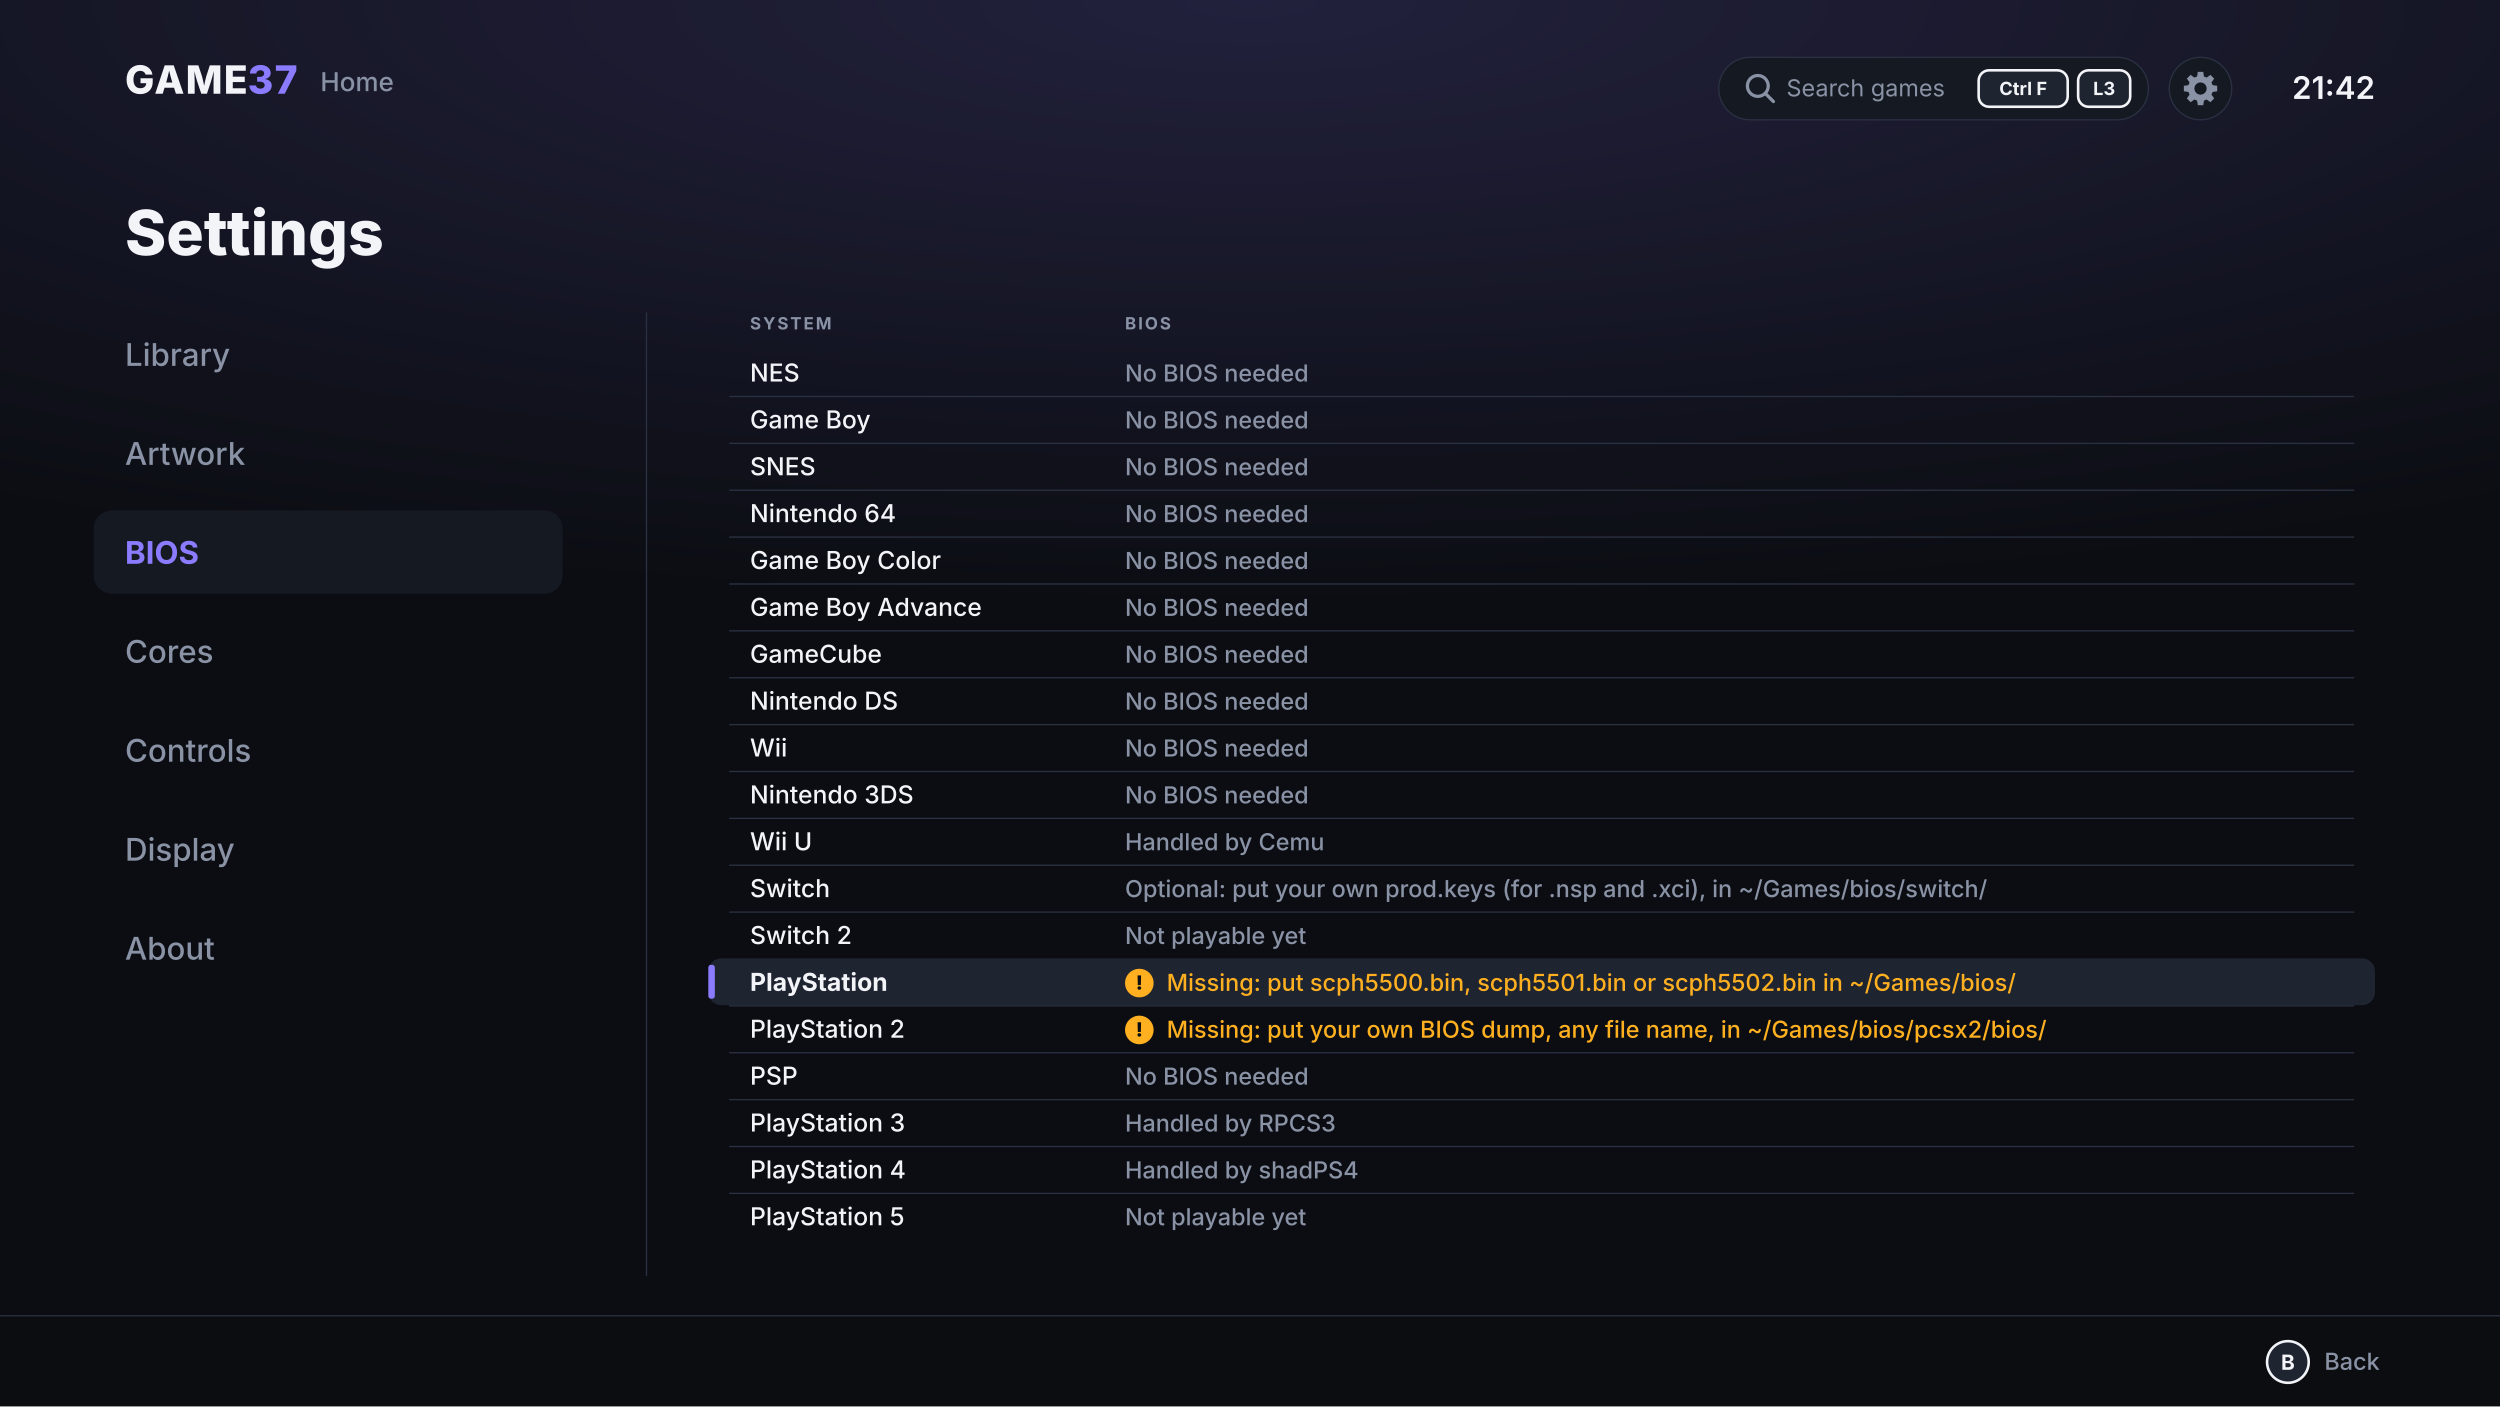
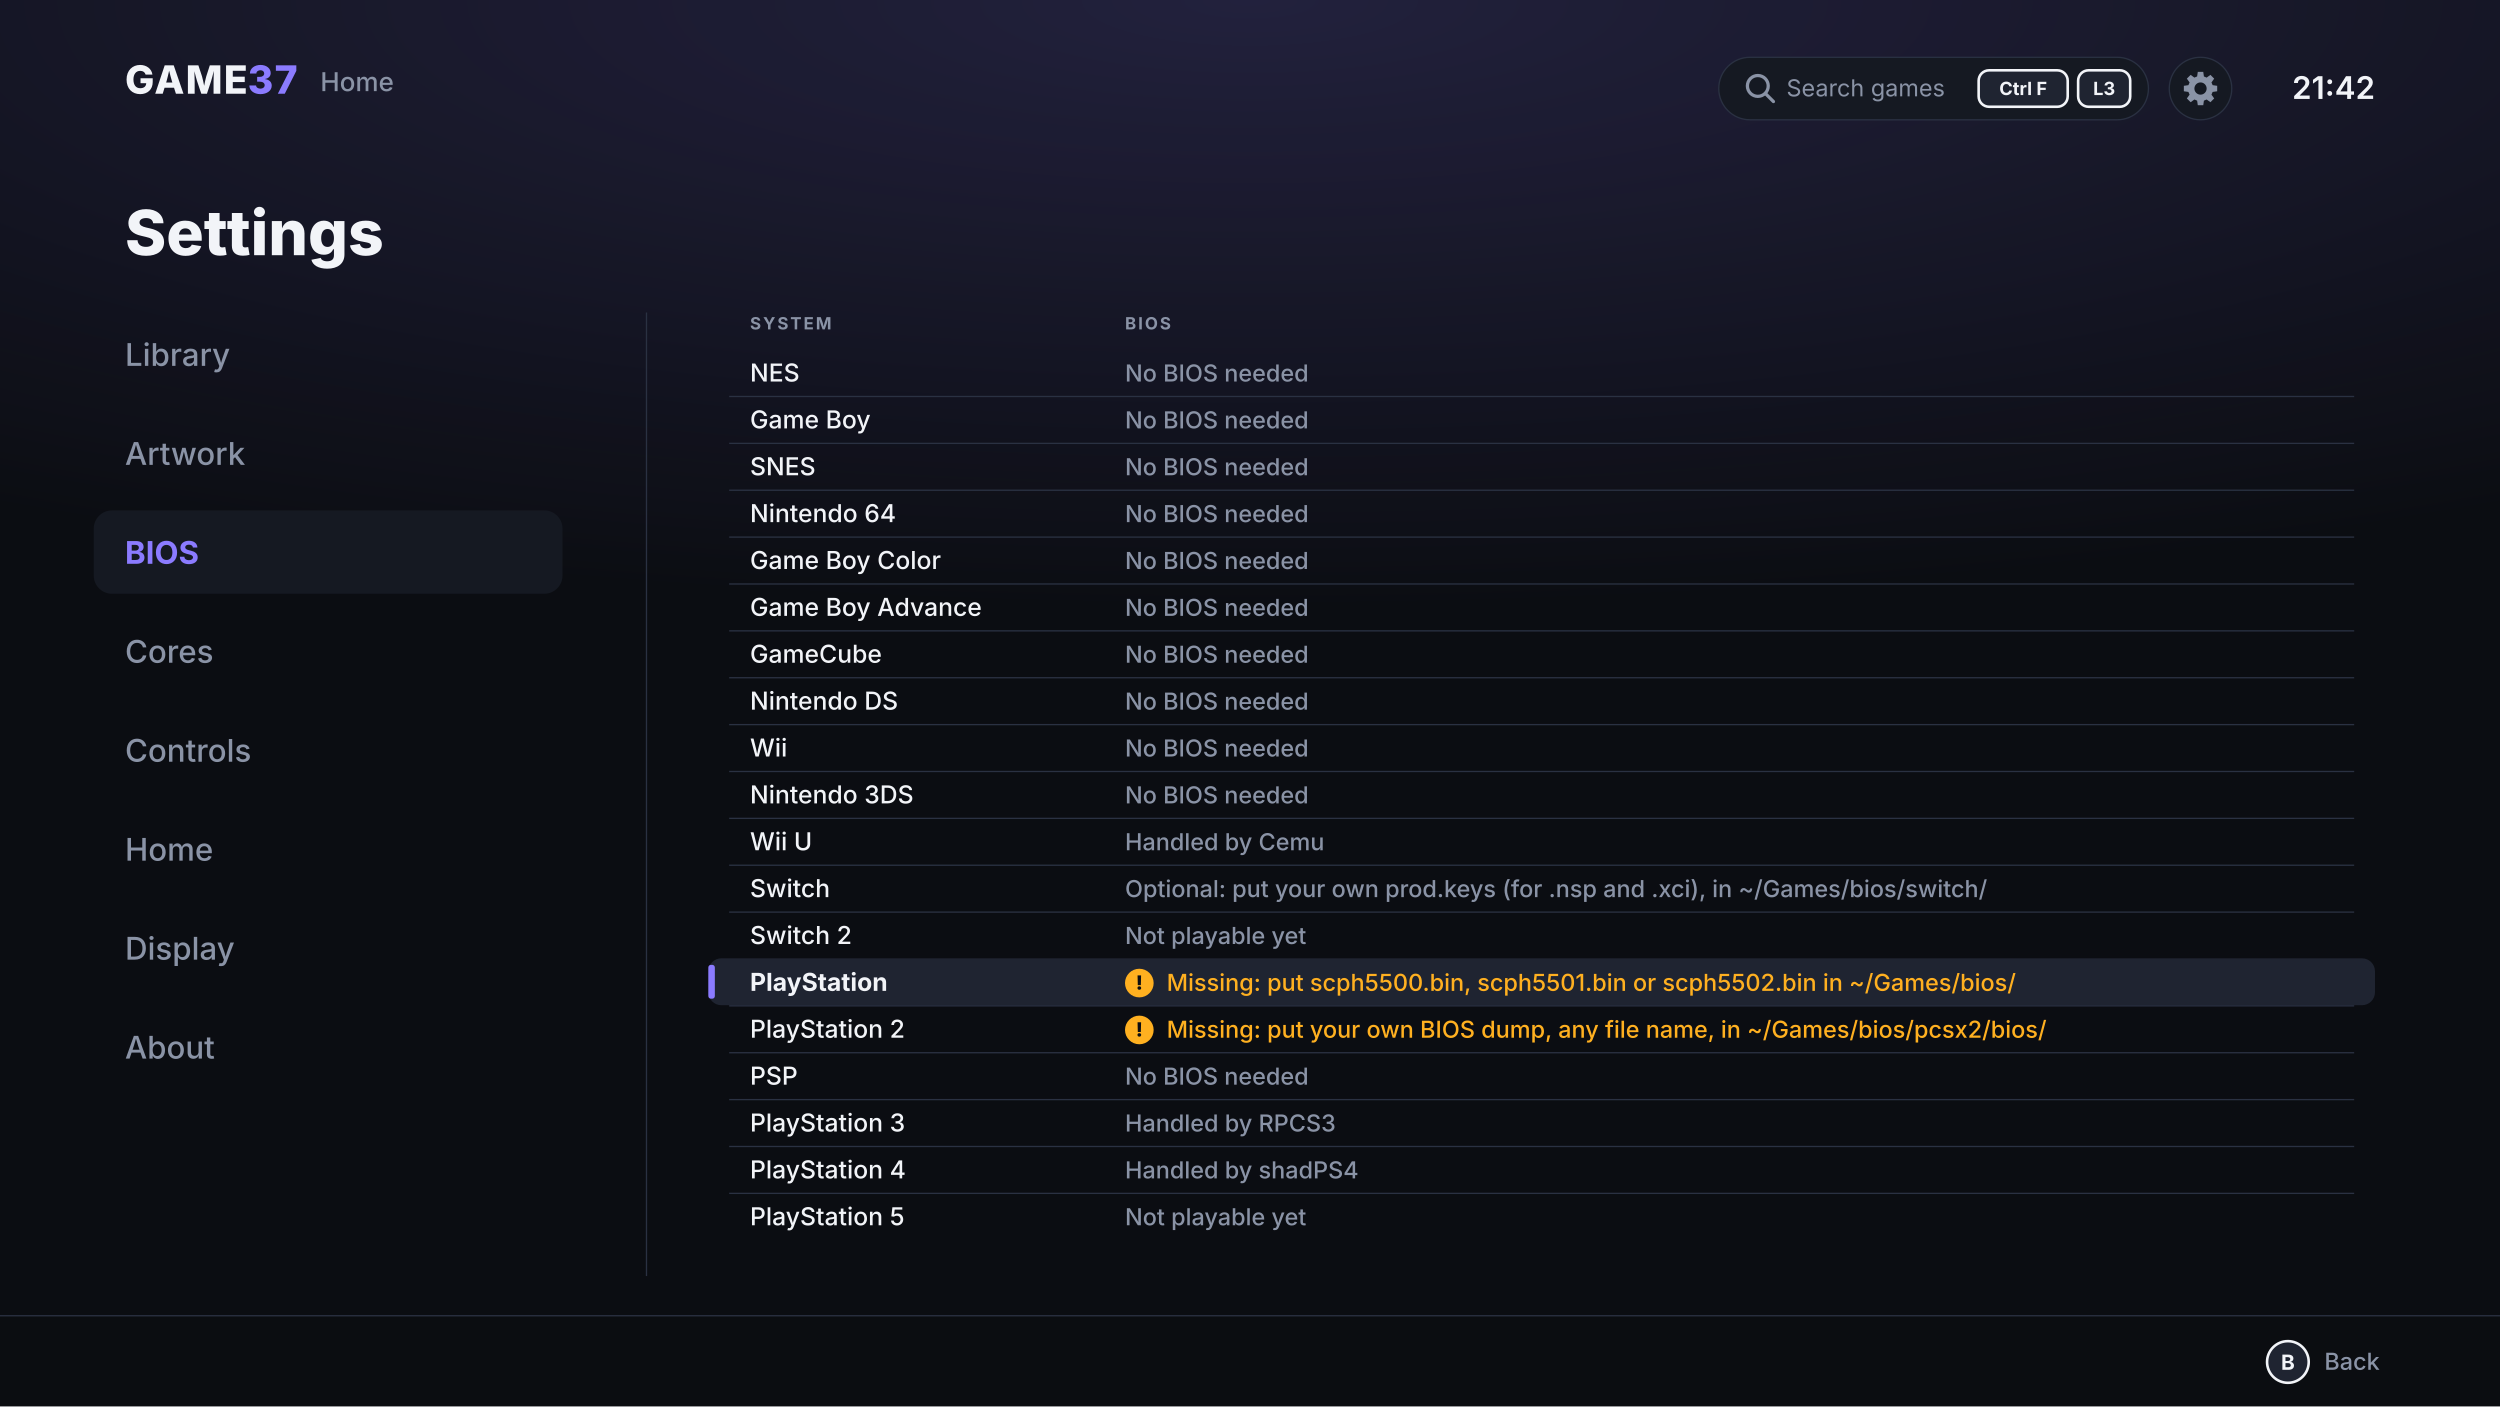
<svg xmlns="http://www.w3.org/2000/svg" width="1920" height="1080" viewBox="0 0 1920 1080">
  <defs>
    <radialGradient id="rg1" cx="0.5" cy="0" r="0.9">
      <stop offset="0" stop-color="#8B7BFF" stop-opacity="0.18" />
      <stop offset="1" stop-color="#8B7BFF" stop-opacity="0" />
    </radialGradient>
  </defs>
  <rect x="0.0" y="0.0" width="1920.0" height="1080.0" rx="0" fill="#0B0D12" fill-opacity="1" />
  <rect x="0.0" y="0.0" width="1920.0" height="520.0" rx="0" fill="url(#rg1)" fill-opacity="1" />
  <text x="96" y="72" font-family="Inter, 'Helvetica Neue', Arial, sans-serif" font-size="30" font-weight="800" fill="#F2F4F8" letter-spacing="1">GAME<tspan fill="#8B7BFF">37</tspan>
  </text>
  <text x="246.0" y="70.0" font-family="Inter, 'Helvetica Neue', Arial, sans-serif" font-size="20" font-weight="500" fill="#8A93A6" fill-opacity="1" text-anchor="start" letter-spacing="0">Home</text>
  <rect x="1320.0" y="44.0" width="330.0" height="48.0" rx="24" fill="#151922" fill-opacity="1" stroke="#2A3142" stroke-width="1" />
  <circle cx="1350.0" cy="66.0" r="8.0" fill="none" fill-opacity="1" stroke="#8A93A6" stroke-width="2.5" />
  <line x1="1356" y1="72" x2="1362" y2="78" stroke="#8A93A6" stroke-width="2.5" stroke-linecap="round" />
  <text x="1372.0" y="74.0" font-family="Inter, 'Helvetica Neue', Arial, sans-serif" font-size="18" font-weight="400" fill="#8A93A6" fill-opacity="1" text-anchor="start" letter-spacing="0">Search games</text>
  <rect x="1596.0" y="54.0" width="40.0" height="28.0" rx="8" fill="#1F2431" fill-opacity="1" stroke="#F2F4F8" stroke-width="2" />
  <text x="1616.0" y="73.0" font-family="Inter, 'Helvetica Neue', Arial, sans-serif" font-size="14" font-weight="700" fill="#F2F4F8" fill-opacity="1" text-anchor="middle" letter-spacing="0">L3</text>
  <rect x="1519.6" y="54.0" width="68.4" height="28.0" rx="8" fill="#1F2431" fill-opacity="1" stroke="#F2F4F8" stroke-width="2" />
  <text x="1553.8" y="73.0" font-family="Inter, 'Helvetica Neue', Arial, sans-serif" font-size="14" font-weight="700" fill="#F2F4F8" fill-opacity="1" text-anchor="middle" letter-spacing="0">Ctrl F</text>
  <circle cx="1690.0" cy="68.0" r="24.0" fill="#151922" fill-opacity="1" stroke="#2A3142" stroke-width="1" />
  <polygon points="1699.3,65.4 1702.8,65.9 1702.8,70.1 1699.3,70.6 1698.4,72.7 1700.5,75.6 1697.6,78.5 1694.7,76.4 1692.6,77.3 1692.1,80.8 1687.9,80.8 1687.4,77.3 1685.3,76.4 1682.4,78.5 1679.5,75.6 1681.6,72.7 1680.7,70.6 1677.2,70.1 1677.2,65.9 1680.7,65.4 1681.6,63.3 1679.5,60.4 1682.4,57.5 1685.3,59.6 1687.4,58.7 1687.9,55.2 1692.1,55.2 1692.6,58.7 1694.7,59.6 1697.6,57.5 1700.5,60.4 1698.4,63.3" fill="#8A93A6" />
  <circle cx="1690.0" cy="68.0" r="4.7" fill="#151922" fill-opacity="1" />
  <text x="1824.0" y="76.0" font-family="Inter, 'Helvetica Neue', Arial, sans-serif" font-size="24" font-weight="600" fill="#F2F4F8" fill-opacity="1" text-anchor="end" letter-spacing="0">21:42</text>
  <text x="96.0" y="196.0" font-family="Inter, 'Helvetica Neue', Arial, sans-serif" font-size="48" font-weight="800" fill="#F2F4F8" fill-opacity="1" text-anchor="start" letter-spacing="0">Settings</text>
  <text x="96.0" y="281.0" font-family="Inter, 'Helvetica Neue', Arial, sans-serif" font-size="24" font-weight="500" fill="#8A93A6" fill-opacity="1" text-anchor="start" letter-spacing="0">Library</text>
  <text x="96.0" y="357.0" font-family="Inter, 'Helvetica Neue', Arial, sans-serif" font-size="24" font-weight="500" fill="#8A93A6" fill-opacity="1" text-anchor="start" letter-spacing="0">Artwork</text>
  <rect x="72.0" y="392.0" width="360.0" height="64.0" rx="14" fill="#151922" fill-opacity="1" />
  <text x="96.0" y="433.0" font-family="Inter, 'Helvetica Neue', Arial, sans-serif" font-size="24" font-weight="700" fill="#8B7BFF" fill-opacity="1" text-anchor="start" letter-spacing="0">BIOS</text>
  <text x="96.0" y="509.0" font-family="Inter, 'Helvetica Neue', Arial, sans-serif" font-size="24" font-weight="500" fill="#8A93A6" fill-opacity="1" text-anchor="start" letter-spacing="0">Cores</text>
  <text x="96.0" y="585.0" font-family="Inter, 'Helvetica Neue', Arial, sans-serif" font-size="24" font-weight="500" fill="#8A93A6" fill-opacity="1" text-anchor="start" letter-spacing="0">Controls</text>
-   <text x="96.0" y="661.0" font-family="Inter, 'Helvetica Neue', Arial, sans-serif" font-size="24" font-weight="500" fill="#8A93A6" fill-opacity="1" text-anchor="start" letter-spacing="0">Display</text>
-   <text x="96.0" y="737.0" font-family="Inter, 'Helvetica Neue', Arial, sans-serif" font-size="24" font-weight="500" fill="#8A93A6" fill-opacity="1" text-anchor="start" letter-spacing="0">About</text>
+   <text x="96.0" y="661.0" font-family="Inter, 'Helvetica Neue', Arial, sans-serif" font-size="24" font-weight="500" fill="#8A93A6" fill-opacity="1" text-anchor="start" letter-spacing="0">Home</text>
+   <text x="96.0" y="737.0" font-family="Inter, 'Helvetica Neue', Arial, sans-serif" font-size="24" font-weight="500" fill="#8A93A6" fill-opacity="1" text-anchor="start" letter-spacing="0">Display</text>
+   <text x="96.0" y="813.0" font-family="Inter, 'Helvetica Neue', Arial, sans-serif" font-size="24" font-weight="500" fill="#8A93A6" fill-opacity="1" text-anchor="start" letter-spacing="0">About</text>
  <rect x="496.0" y="240.0" width="1.0" height="740.0" rx="0" fill="#2A3142" fill-opacity="1" />
  <text x="576.0" y="253.0" font-family="Inter, 'Helvetica Neue', Arial, sans-serif" font-size="13" font-weight="700" fill="#8A93A6" fill-opacity="1" text-anchor="start" letter-spacing="1.5">SYSTEM</text>
  <text x="864.0" y="253.0" font-family="Inter, 'Helvetica Neue', Arial, sans-serif" font-size="13" font-weight="700" fill="#8A93A6" fill-opacity="1" text-anchor="start" letter-spacing="1.5">BIOS</text>
  <text x="576.0" y="293.0" font-family="Inter, 'Helvetica Neue', Arial, sans-serif" font-size="19" font-weight="500" fill="#F2F4F8" fill-opacity="1" text-anchor="start" letter-spacing="0">NES</text>
  <text x="864.0" y="293.0" font-family="Inter, 'Helvetica Neue', Arial, sans-serif" font-size="18" font-weight="500" fill="#8A93A6" fill-opacity="1" text-anchor="start" letter-spacing="0">No BIOS needed</text>
  <rect x="560.0" y="304.0" width="1248.0" height="1.0" rx="0" fill="#2A3142" fill-opacity="1" />
  <text x="576.0" y="329.0" font-family="Inter, 'Helvetica Neue', Arial, sans-serif" font-size="19" font-weight="500" fill="#F2F4F8" fill-opacity="1" text-anchor="start" letter-spacing="0">Game Boy</text>
  <text x="864.0" y="329.0" font-family="Inter, 'Helvetica Neue', Arial, sans-serif" font-size="18" font-weight="500" fill="#8A93A6" fill-opacity="1" text-anchor="start" letter-spacing="0">No BIOS needed</text>
  <rect x="560.0" y="340.0" width="1248.0" height="1.0" rx="0" fill="#2A3142" fill-opacity="1" />
  <text x="576.0" y="365.0" font-family="Inter, 'Helvetica Neue', Arial, sans-serif" font-size="19" font-weight="500" fill="#F2F4F8" fill-opacity="1" text-anchor="start" letter-spacing="0">SNES</text>
  <text x="864.0" y="365.0" font-family="Inter, 'Helvetica Neue', Arial, sans-serif" font-size="18" font-weight="500" fill="#8A93A6" fill-opacity="1" text-anchor="start" letter-spacing="0">No BIOS needed</text>
  <rect x="560.0" y="376.0" width="1248.0" height="1.0" rx="0" fill="#2A3142" fill-opacity="1" />
  <text x="576.0" y="401.0" font-family="Inter, 'Helvetica Neue', Arial, sans-serif" font-size="19" font-weight="500" fill="#F2F4F8" fill-opacity="1" text-anchor="start" letter-spacing="0">Nintendo 64</text>
  <text x="864.0" y="401.0" font-family="Inter, 'Helvetica Neue', Arial, sans-serif" font-size="18" font-weight="500" fill="#8A93A6" fill-opacity="1" text-anchor="start" letter-spacing="0">No BIOS needed</text>
  <rect x="560.0" y="412.0" width="1248.0" height="1.0" rx="0" fill="#2A3142" fill-opacity="1" />
  <text x="576.0" y="437.0" font-family="Inter, 'Helvetica Neue', Arial, sans-serif" font-size="19" font-weight="500" fill="#F2F4F8" fill-opacity="1" text-anchor="start" letter-spacing="0">Game Boy Color</text>
  <text x="864.0" y="437.0" font-family="Inter, 'Helvetica Neue', Arial, sans-serif" font-size="18" font-weight="500" fill="#8A93A6" fill-opacity="1" text-anchor="start" letter-spacing="0">No BIOS needed</text>
  <rect x="560.0" y="448.0" width="1248.0" height="1.0" rx="0" fill="#2A3142" fill-opacity="1" />
  <text x="576.0" y="473.0" font-family="Inter, 'Helvetica Neue', Arial, sans-serif" font-size="19" font-weight="500" fill="#F2F4F8" fill-opacity="1" text-anchor="start" letter-spacing="0">Game Boy Advance</text>
  <text x="864.0" y="473.0" font-family="Inter, 'Helvetica Neue', Arial, sans-serif" font-size="18" font-weight="500" fill="#8A93A6" fill-opacity="1" text-anchor="start" letter-spacing="0">No BIOS needed</text>
  <rect x="560.0" y="484.0" width="1248.0" height="1.0" rx="0" fill="#2A3142" fill-opacity="1" />
  <text x="576.0" y="509.0" font-family="Inter, 'Helvetica Neue', Arial, sans-serif" font-size="19" font-weight="500" fill="#F2F4F8" fill-opacity="1" text-anchor="start" letter-spacing="0">GameCube</text>
  <text x="864.0" y="509.0" font-family="Inter, 'Helvetica Neue', Arial, sans-serif" font-size="18" font-weight="500" fill="#8A93A6" fill-opacity="1" text-anchor="start" letter-spacing="0">No BIOS needed</text>
  <rect x="560.0" y="520.0" width="1248.0" height="1.0" rx="0" fill="#2A3142" fill-opacity="1" />
  <text x="576.0" y="545.0" font-family="Inter, 'Helvetica Neue', Arial, sans-serif" font-size="19" font-weight="500" fill="#F2F4F8" fill-opacity="1" text-anchor="start" letter-spacing="0">Nintendo DS</text>
  <text x="864.0" y="545.0" font-family="Inter, 'Helvetica Neue', Arial, sans-serif" font-size="18" font-weight="500" fill="#8A93A6" fill-opacity="1" text-anchor="start" letter-spacing="0">No BIOS needed</text>
  <rect x="560.0" y="556.0" width="1248.0" height="1.0" rx="0" fill="#2A3142" fill-opacity="1" />
  <text x="576.0" y="581.0" font-family="Inter, 'Helvetica Neue', Arial, sans-serif" font-size="19" font-weight="500" fill="#F2F4F8" fill-opacity="1" text-anchor="start" letter-spacing="0">Wii</text>
  <text x="864.0" y="581.0" font-family="Inter, 'Helvetica Neue', Arial, sans-serif" font-size="18" font-weight="500" fill="#8A93A6" fill-opacity="1" text-anchor="start" letter-spacing="0">No BIOS needed</text>
  <rect x="560.0" y="592.0" width="1248.0" height="1.0" rx="0" fill="#2A3142" fill-opacity="1" />
  <text x="576.0" y="617.0" font-family="Inter, 'Helvetica Neue', Arial, sans-serif" font-size="19" font-weight="500" fill="#F2F4F8" fill-opacity="1" text-anchor="start" letter-spacing="0">Nintendo 3DS</text>
  <text x="864.0" y="617.0" font-family="Inter, 'Helvetica Neue', Arial, sans-serif" font-size="18" font-weight="500" fill="#8A93A6" fill-opacity="1" text-anchor="start" letter-spacing="0">No BIOS needed</text>
  <rect x="560.0" y="628.0" width="1248.0" height="1.0" rx="0" fill="#2A3142" fill-opacity="1" />
  <text x="576.0" y="653.0" font-family="Inter, 'Helvetica Neue', Arial, sans-serif" font-size="19" font-weight="500" fill="#F2F4F8" fill-opacity="1" text-anchor="start" letter-spacing="0">Wii U</text>
  <text x="864.0" y="653.0" font-family="Inter, 'Helvetica Neue', Arial, sans-serif" font-size="18" font-weight="500" fill="#8A93A6" fill-opacity="1" text-anchor="start" letter-spacing="0">Handled by Cemu</text>
  <rect x="560.0" y="664.0" width="1248.0" height="1.0" rx="0" fill="#2A3142" fill-opacity="1" />
  <text x="576.0" y="689.0" font-family="Inter, 'Helvetica Neue', Arial, sans-serif" font-size="19" font-weight="500" fill="#F2F4F8" fill-opacity="1" text-anchor="start" letter-spacing="0">Switch</text>
  <text x="864.0" y="689.0" font-family="Inter, 'Helvetica Neue', Arial, sans-serif" font-size="18" font-weight="500" fill="#8A93A6" fill-opacity="1" text-anchor="start" letter-spacing="0">Optional: put your own prod.keys (for .nsp and .xci), in ~/Games/bios/switch/</text>
  <rect x="560.0" y="700.0" width="1248.0" height="1.0" rx="0" fill="#2A3142" fill-opacity="1" />
  <text x="576.0" y="725.0" font-family="Inter, 'Helvetica Neue', Arial, sans-serif" font-size="19" font-weight="500" fill="#F2F4F8" fill-opacity="1" text-anchor="start" letter-spacing="0">Switch 2</text>
  <text x="864.0" y="725.0" font-family="Inter, 'Helvetica Neue', Arial, sans-serif" font-size="18" font-weight="500" fill="#8A93A6" fill-opacity="1" text-anchor="start" letter-spacing="0">Not playable yet</text>
  <rect x="544.0" y="736.0" width="1280.0" height="36.0" rx="10" fill="#1F2431" fill-opacity="1" />
  <rect x="544.0" y="741.0" width="5.0" height="26.0" rx="2" fill="#8B7BFF" fill-opacity="1" />
  <text x="576.0" y="761.0" font-family="Inter, 'Helvetica Neue', Arial, sans-serif" font-size="19" font-weight="700" fill="#F2F4F8" fill-opacity="1" text-anchor="start" letter-spacing="0">PlayStation</text>
  <circle cx="875.0" cy="755.0" r="11.0" fill="#FFB020" fill-opacity="1" />
  <text x="875.0" y="760.0" font-family="Inter, 'Helvetica Neue', Arial, sans-serif" font-size="15" font-weight="800" fill="#0B0D12" fill-opacity="1" text-anchor="middle" letter-spacing="0">!</text>
  <text x="896.0" y="761.0" font-family="Inter, 'Helvetica Neue', Arial, sans-serif" font-size="18" font-weight="500" fill="#FFB020" fill-opacity="1" text-anchor="start" letter-spacing="0">Missing: put scph5500.bin, scph5501.bin or scph5502.bin in ~/Games/bios/</text>
  <rect x="560.0" y="772.0" width="1248.0" height="1.0" rx="0" fill="#2A3142" fill-opacity="1" />
  <text x="576.0" y="797.0" font-family="Inter, 'Helvetica Neue', Arial, sans-serif" font-size="19" font-weight="500" fill="#F2F4F8" fill-opacity="1" text-anchor="start" letter-spacing="0">PlayStation 2</text>
  <circle cx="875.0" cy="791.0" r="11.0" fill="#FFB020" fill-opacity="1" />
  <text x="875.0" y="796.0" font-family="Inter, 'Helvetica Neue', Arial, sans-serif" font-size="15" font-weight="800" fill="#0B0D12" fill-opacity="1" text-anchor="middle" letter-spacing="0">!</text>
  <text x="896.0" y="797.0" font-family="Inter, 'Helvetica Neue', Arial, sans-serif" font-size="18" font-weight="500" fill="#FFB020" fill-opacity="1" text-anchor="start" letter-spacing="0">Missing: put your own BIOS dump, any file name, in ~/Games/bios/pcsx2/bios/</text>
  <rect x="560.0" y="808.0" width="1248.0" height="1.0" rx="0" fill="#2A3142" fill-opacity="1" />
  <text x="576.0" y="833.0" font-family="Inter, 'Helvetica Neue', Arial, sans-serif" font-size="19" font-weight="500" fill="#F2F4F8" fill-opacity="1" text-anchor="start" letter-spacing="0">PSP</text>
  <text x="864.0" y="833.0" font-family="Inter, 'Helvetica Neue', Arial, sans-serif" font-size="18" font-weight="500" fill="#8A93A6" fill-opacity="1" text-anchor="start" letter-spacing="0">No BIOS needed</text>
  <rect x="560.0" y="844.0" width="1248.0" height="1.0" rx="0" fill="#2A3142" fill-opacity="1" />
  <text x="576.0" y="869.0" font-family="Inter, 'Helvetica Neue', Arial, sans-serif" font-size="19" font-weight="500" fill="#F2F4F8" fill-opacity="1" text-anchor="start" letter-spacing="0">PlayStation 3</text>
  <text x="864.0" y="869.0" font-family="Inter, 'Helvetica Neue', Arial, sans-serif" font-size="18" font-weight="500" fill="#8A93A6" fill-opacity="1" text-anchor="start" letter-spacing="0">Handled by RPCS3</text>
  <rect x="560.0" y="880.0" width="1248.0" height="1.0" rx="0" fill="#2A3142" fill-opacity="1" />
  <text x="576.0" y="905.0" font-family="Inter, 'Helvetica Neue', Arial, sans-serif" font-size="19" font-weight="500" fill="#F2F4F8" fill-opacity="1" text-anchor="start" letter-spacing="0">PlayStation 4</text>
  <text x="864.0" y="905.0" font-family="Inter, 'Helvetica Neue', Arial, sans-serif" font-size="18" font-weight="500" fill="#8A93A6" fill-opacity="1" text-anchor="start" letter-spacing="0">Handled by shadPS4</text>
  <rect x="560.0" y="916.0" width="1248.0" height="1.0" rx="0" fill="#2A3142" fill-opacity="1" />
  <text x="576.0" y="941.0" font-family="Inter, 'Helvetica Neue', Arial, sans-serif" font-size="19" font-weight="500" fill="#F2F4F8" fill-opacity="1" text-anchor="start" letter-spacing="0">PlayStation 5</text>
  <text x="864.0" y="941.0" font-family="Inter, 'Helvetica Neue', Arial, sans-serif" font-size="18" font-weight="500" fill="#8A93A6" fill-opacity="1" text-anchor="start" letter-spacing="0">Not playable yet</text>
  <rect x="0.0" y="1010.0" width="1920.0" height="70.0" rx="0" fill="#0B0D12" fill-opacity="0.92" />
  <rect x="0.0" y="1010.0" width="1920.0" height="1.0" rx="0" fill="#2A3142" fill-opacity="1" />
  <text x="1785.1" y="1052.0" font-family="Inter, 'Helvetica Neue', Arial, sans-serif" font-size="18" font-weight="500" fill="#8A93A6" fill-opacity="1" text-anchor="start" letter-spacing="0">Back</text>
  <circle cx="1757.1" cy="1046.0" r="16.0" fill="#1F2431" fill-opacity="1" stroke="#F2F4F8" stroke-width="2" />
  <text x="1757.1" y="1052.0" font-family="Inter, 'Helvetica Neue', Arial, sans-serif" font-size="16" font-weight="700" fill="#F2F4F8" fill-opacity="1" text-anchor="middle" letter-spacing="0">B</text>
</svg>
